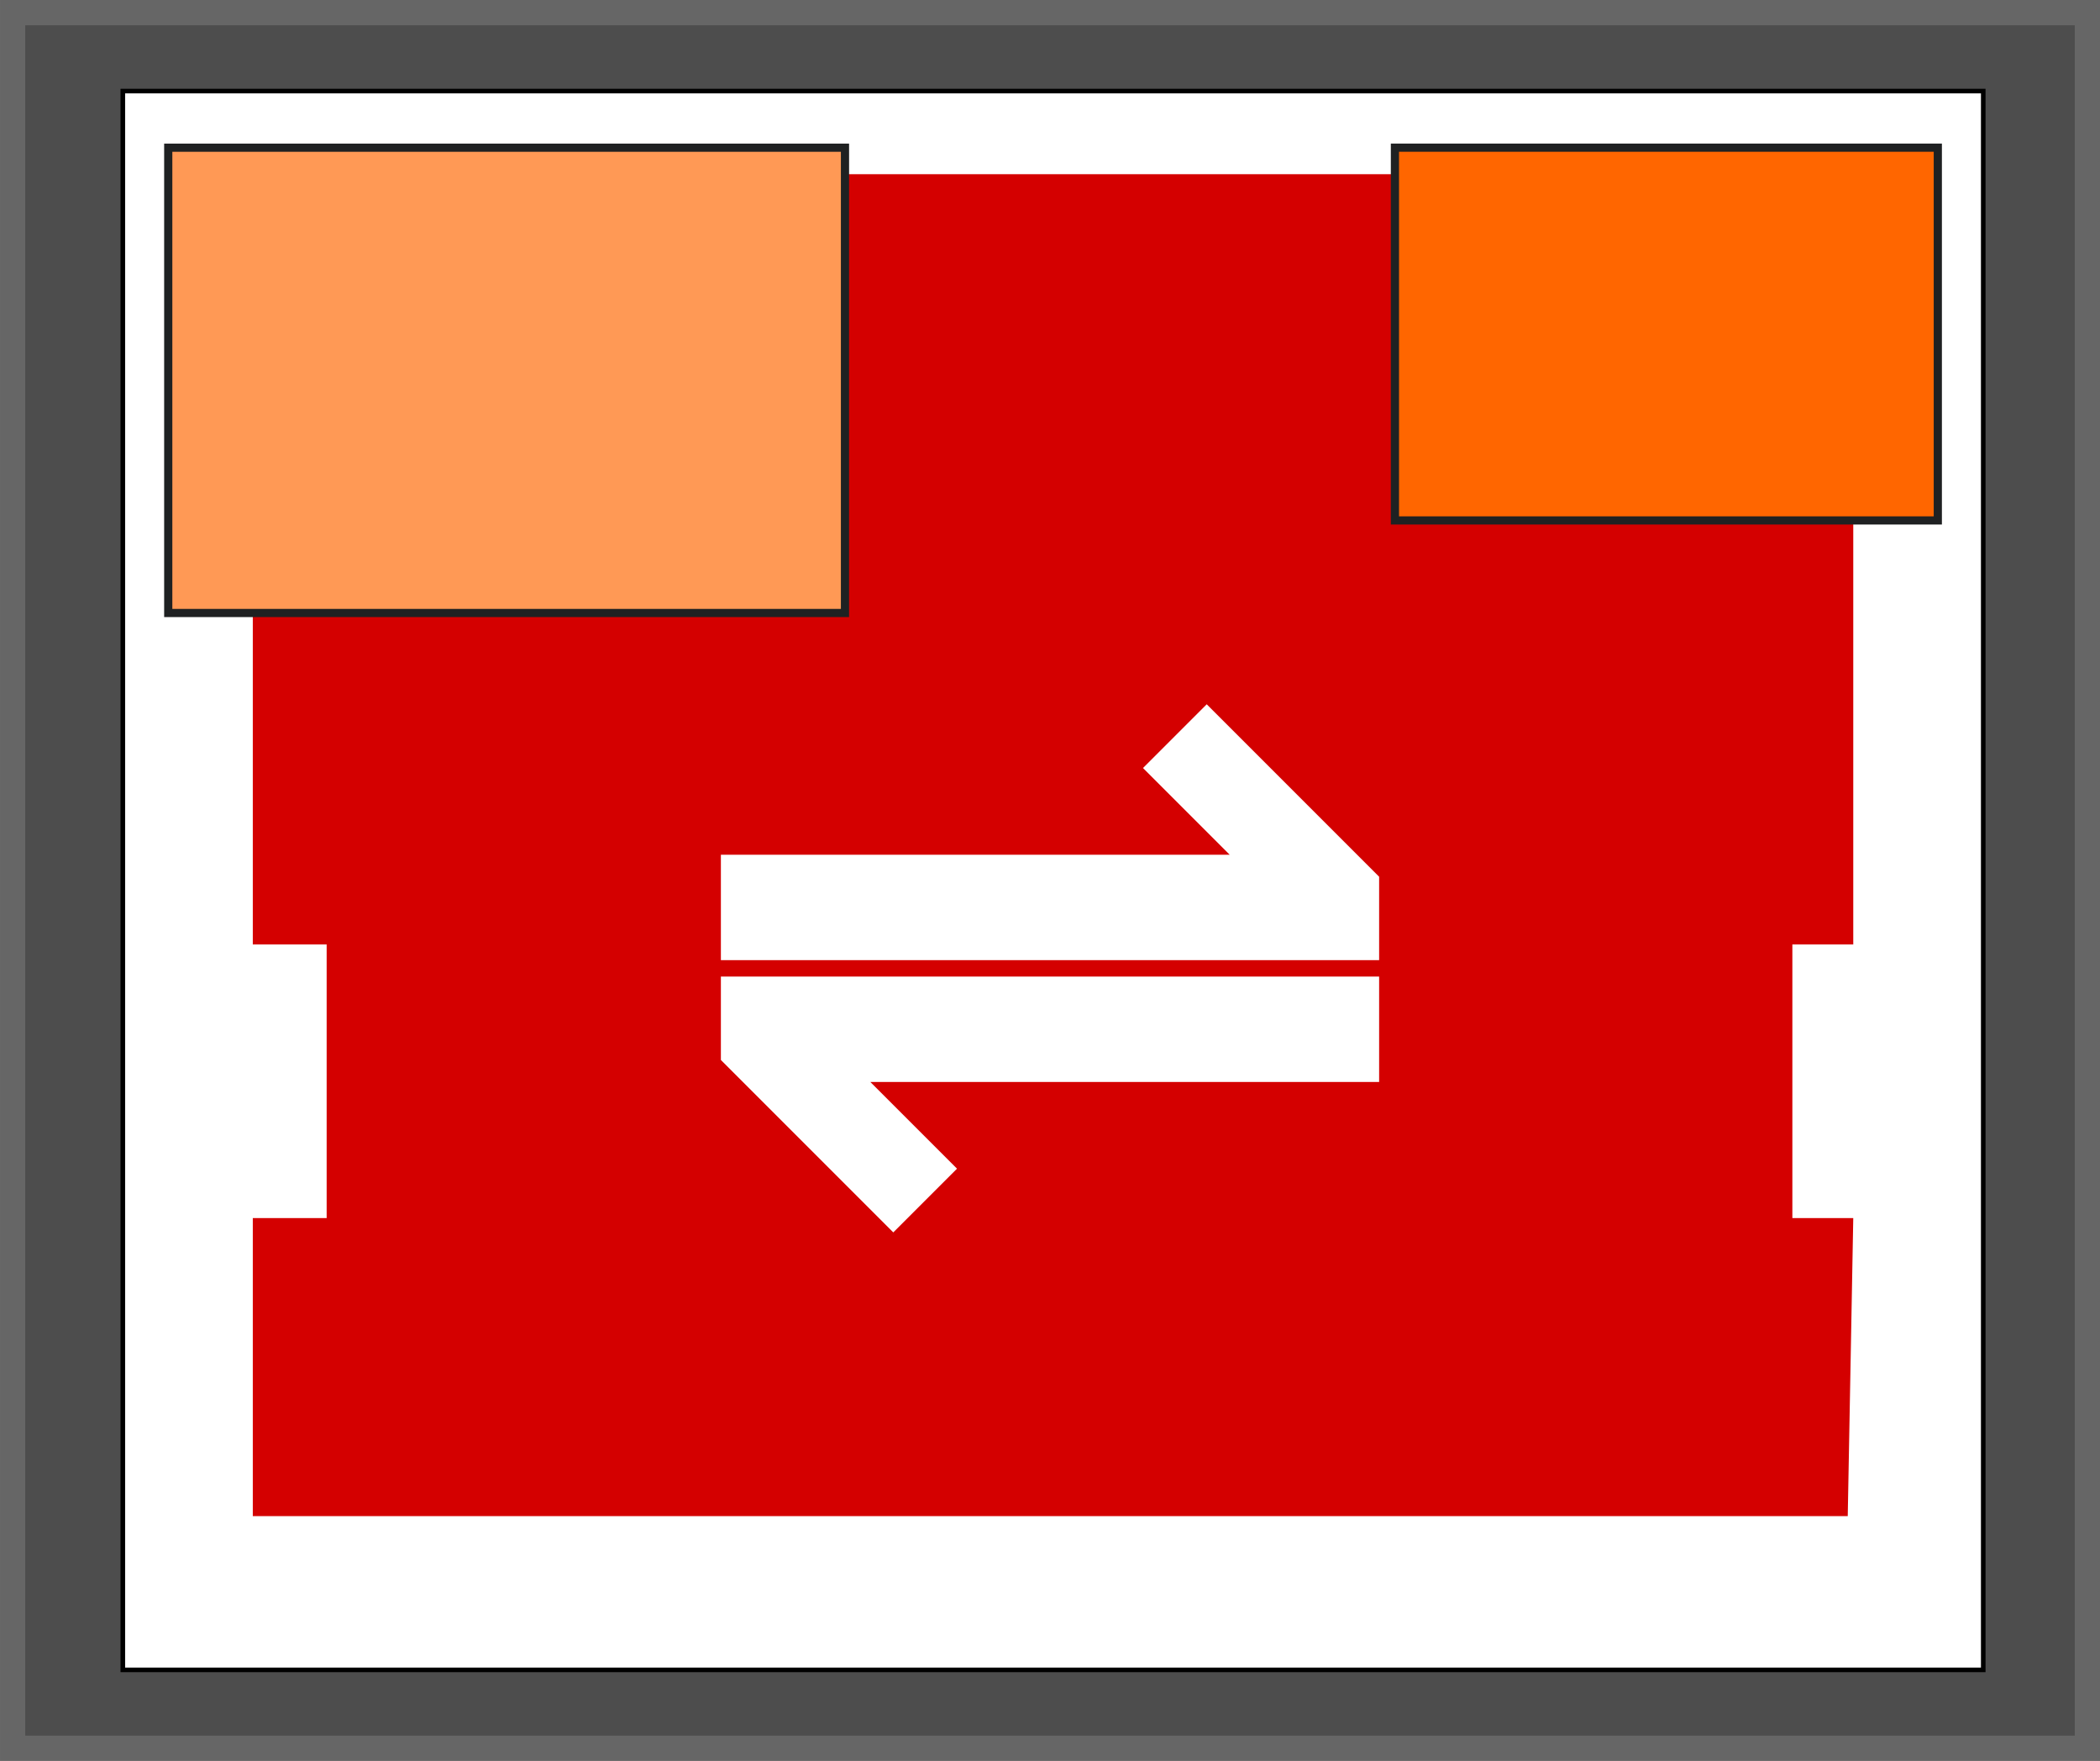
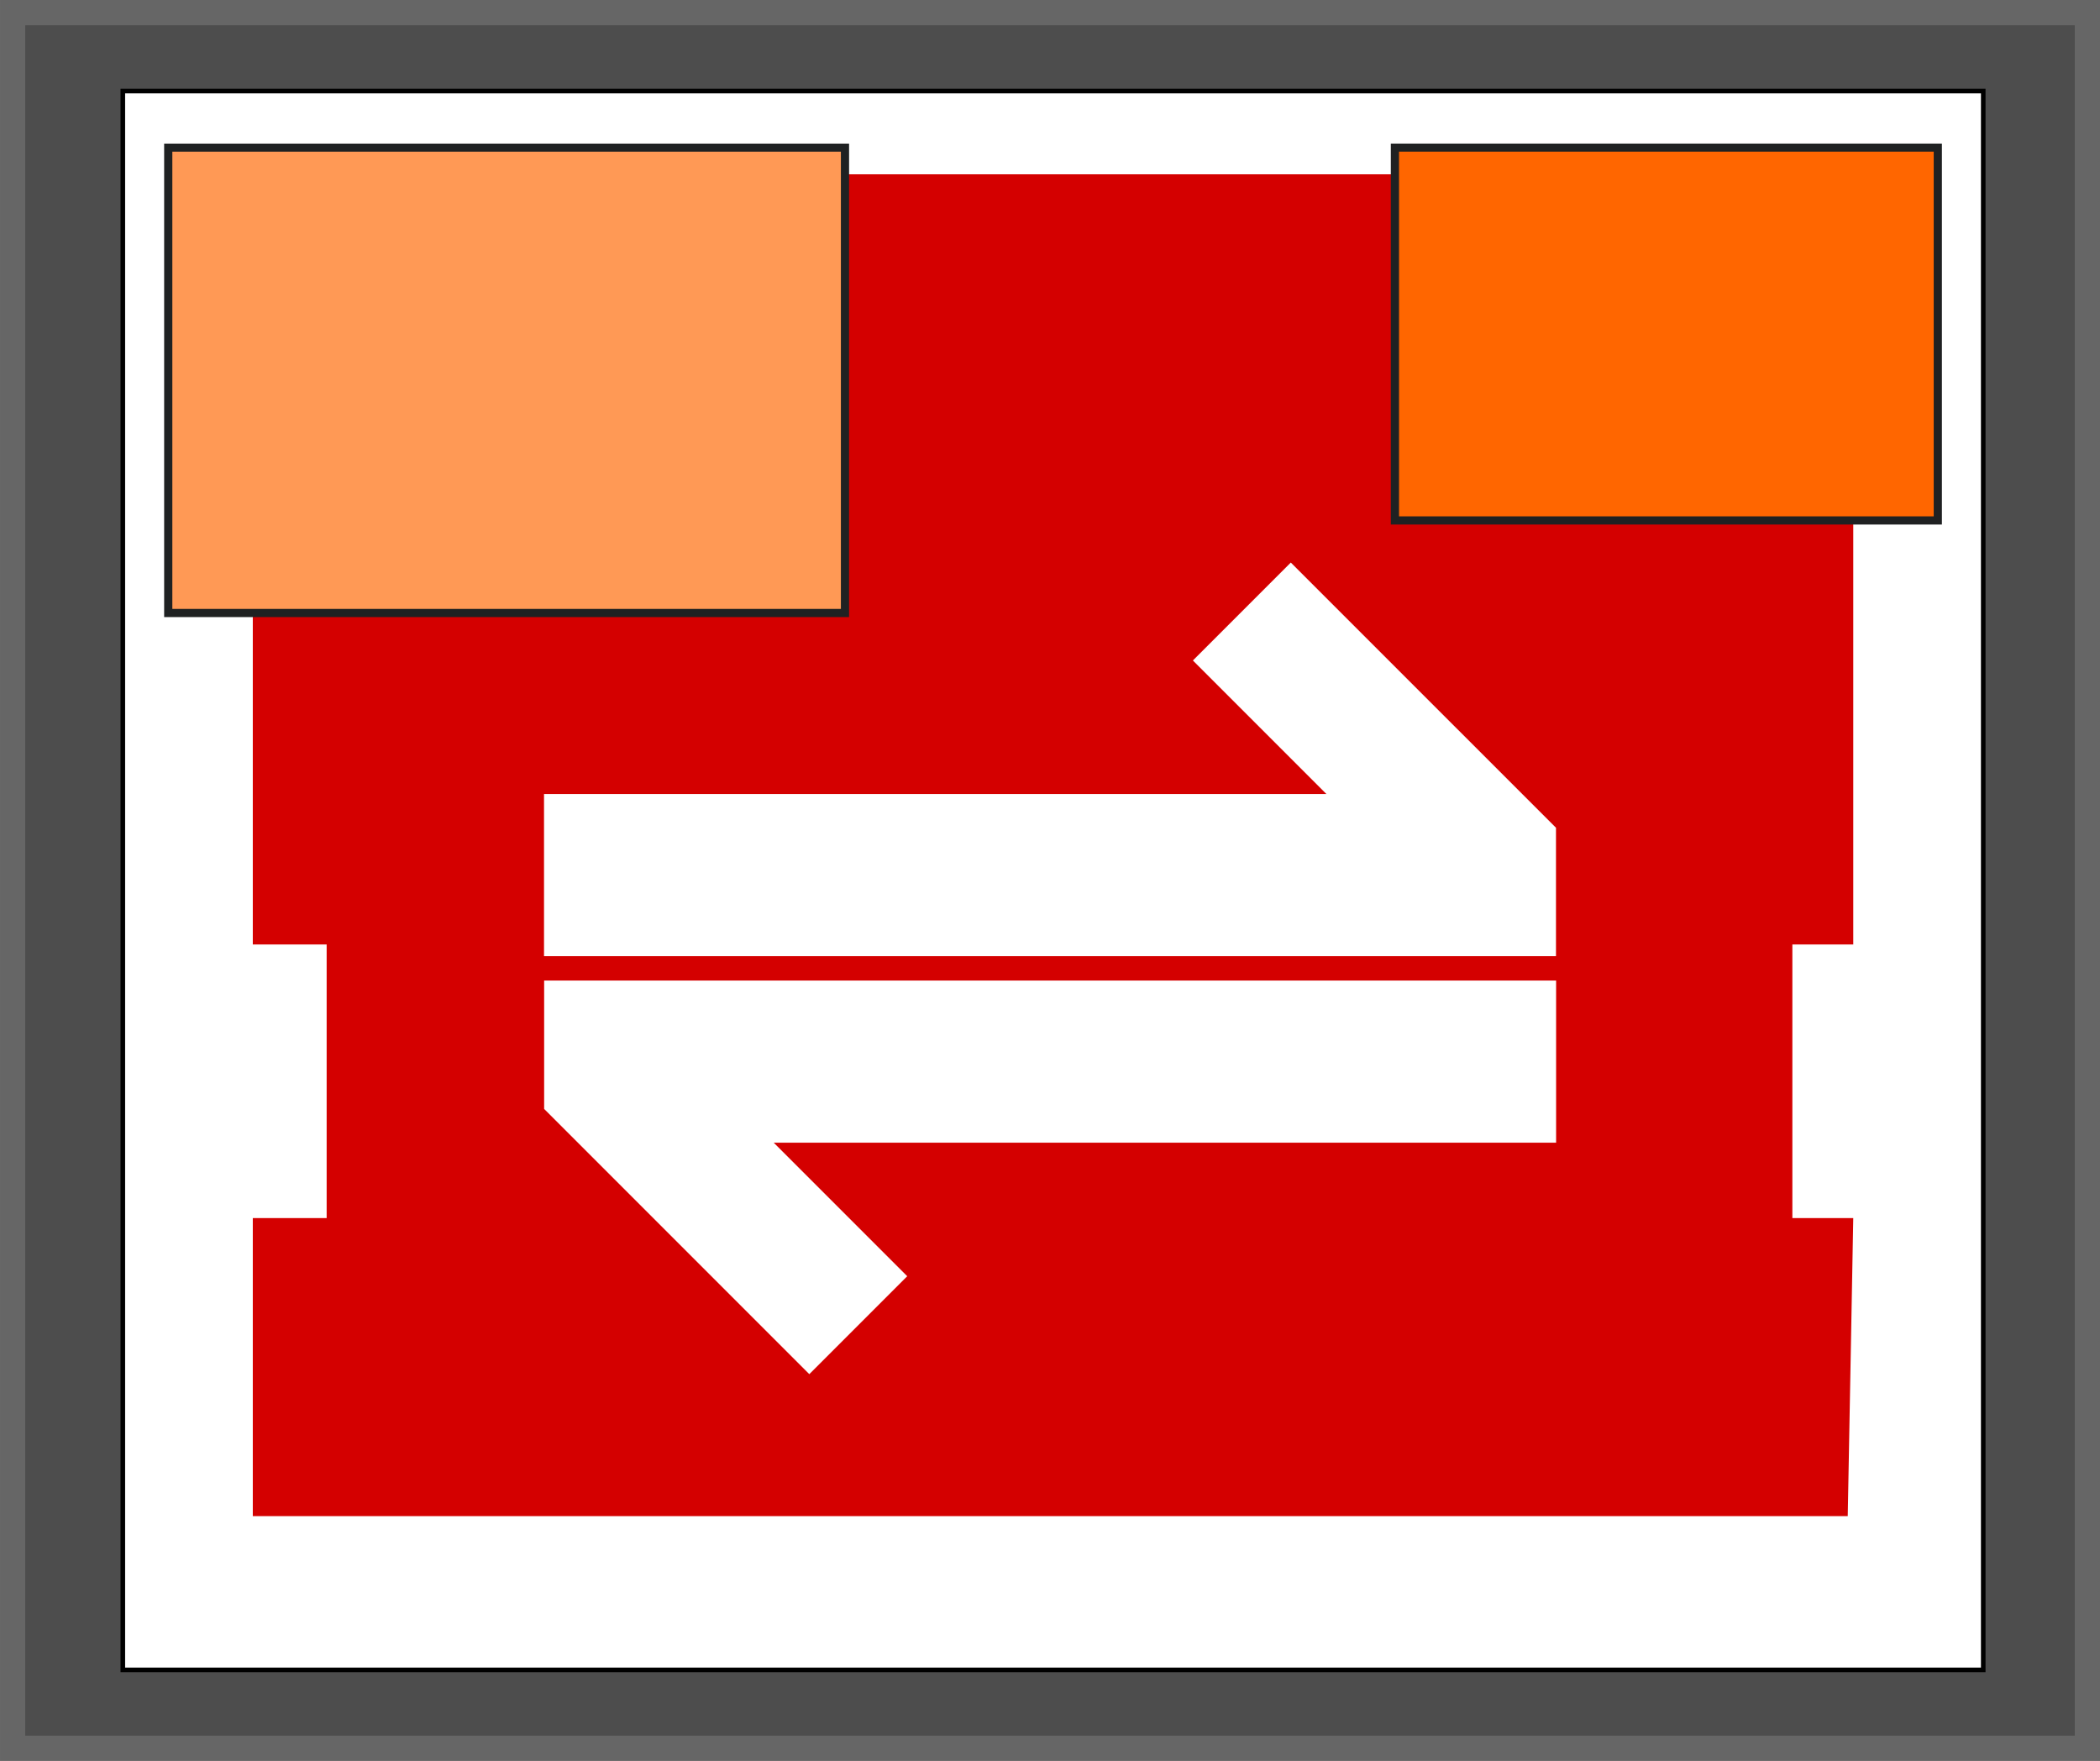
<svg xmlns="http://www.w3.org/2000/svg" width="70.037" height="58.717" id="svg2577" version="1.0">
  <defs id="defs2579">
    <filter id="filter3162">
      <feGaussianBlur stdDeviation="2.2" id="feGaussianBlur3164" in="SourceGraphic" />
    </filter>
  </defs>
  <g id="layer1" transform="translate(-522.3329,-670.3363)">
    <rect style="fill:#4d4d4d;fill-opacity:1;stroke:#666666;stroke-width:0.842;stroke-linecap:round;stroke-linejoin:miter;stroke-miterlimit:4;stroke-dasharray:none;stroke-dashoffset:0;stroke-opacity:1" id="rect2596" width="69.195" height="57.875" x="522.754" y="670.757" />
    <rect y="-726.017" x="-588.476" height="52.644" width="62.047" id="rect5544" style="fill:#ffffff;fill-opacity:1;stroke:#000000;stroke-width:0.153;stroke-miterlimit:4;stroke-dasharray:none;stroke-opacity:1" transform="scale(-1,-1)" />
    <path id="Link" d="M 569.03,687.289 L 569.03,676.145 L 546.14,676.145 L 546.14,687.289 L 530.764,687.289 L 530.764,701.829 L 533.227,701.829 L 533.227,710.953 L 530.764,710.953 L 530.764,720.889 L 583.957,720.889 L 584.141,710.953 L 582.11,710.953 L 582.11,701.829 L 584.141,701.829 L 584.141,687.289 L 569.03,687.289 z" style="fill:#D40000;fill-opacity:1;stroke:none;stroke-width:1;stroke-miterlimit:4;stroke-opacity:1" />
    <g id="g5550" transform="matrix(-1.950285,0,0,2.004385,1223.742,-20.05569)" />
    <g transform="matrix(-1.950285,0,0,2.004385,1185.435,-20.05569)" id="g5552" />
    <rect transform="scale(-1,-1)" y="-690.776" x="-550.514" height="15.515" width="22.57" id="Speed" style="fill:#FF9955;fill-opacity:1;stroke:#1f2122;stroke-width:0.273;stroke-miterlimit:4;stroke-dasharray:none;stroke-opacity:1" />
    <rect style="fill:#FF6600;fill-opacity:1;stroke:#1f2122;stroke-width:0.273;stroke-miterlimit:4;stroke-dasharray:none;stroke-opacity:1" id="AutoNeg" width="18.106" height="12.43" x="-586.961" y="-687.69" transform="scale(-1,-1)" />
-     <text xml:space="preserve" style="display:inline;font-size:30px;font-style:italic;font-variant:normal;font-weight:bold;font-stretch:normal;text-align:start;text-anchor:start;fill:#ffffff;fill-opacity:1;stroke:none;stroke-width:1px;stroke-linecap:butt;stroke-linejoin:miter;stroke-opacity:1;font-family:Arial;-inkscape-font-specification:Sans" x="544.908" y="714.053" id="Arrow2">
-       <tspan id="tspan2687" x="544.908" y="714.053">↽</tspan>
+     <text xml:space="preserve" style="display:inline;font-size:46.102px;font-style:italic;font-variant:normal;font-weight:bold;font-stretch:normal;text-align:start;text-anchor:start;fill:#ffffff;fill-opacity:1;stroke:none;stroke-width:1px;stroke-linecap:butt;stroke-linejoin:miter;stroke-opacity:1;font-family:Arial;-inkscape-font-specification:Sans" x="538.229" y="720.187" id="Arrow2">
+       <tspan id="tspan2687" x="538.229" y="720.187">↽</tspan>
    </text>
-     <text id="Arrow1" y="-691.197" x="-569.795" style="display:inline;font-size:30px;font-style:italic;font-variant:normal;font-weight:bold;font-stretch:normal;text-align:start;text-anchor:start;fill:#ffffff;fill-opacity:1;stroke:none;stroke-width:1px;stroke-linecap:butt;stroke-linejoin:miter;stroke-opacity:1;font-family:Arial;-inkscape-font-specification:Sans" xml:space="preserve" transform="scale(-1,-1)">
-       <tspan y="-691.197" x="-569.795" id="tspan2691">↽</tspan>
+     <text id="Arrow1" y="-685.064" x="-576.475" style="display:inline;font-size:46.102px;font-style:italic;font-variant:normal;font-weight:bold;font-stretch:normal;text-align:start;text-anchor:start;fill:#ffffff;fill-opacity:1;stroke:none;stroke-width:1px;stroke-linecap:butt;stroke-linejoin:miter;stroke-opacity:1;font-family:Arial;-inkscape-font-specification:Sans" xml:space="preserve" transform="scale(-1,-1)">
+       <tspan y="-685.064" x="-576.475" id="tspan2691">↽</tspan>
    </text>
-     <rect style="display:none;opacity:1;fill:none;fill-opacity:1;stroke:#00ff00;stroke-width:4.842;stroke-linecap:round;stroke-linejoin:miter;stroke-miterlimit:4;stroke-dasharray:none;stroke-dashoffset:0;stroke-opacity:1;filter:url(#filter3162)" id="10G" width="31.964" height="22.321" x="523.247" y="671.857" ry="5.874" />
+     <rect style="display:none;opacity:1;fill:none;fill-opacity:1;stroke:#ff4400;stroke-width:4.842;stroke-linecap:round;stroke-linejoin:miter;stroke-miterlimit:4;stroke-dasharray:none;stroke-dashoffset:0;stroke-opacity:1;filter:url(#filter3162)" id="10G" width="31.964" height="22.321" x="523.247" y="671.857" ry="5.874" />
  </g>
</svg>
